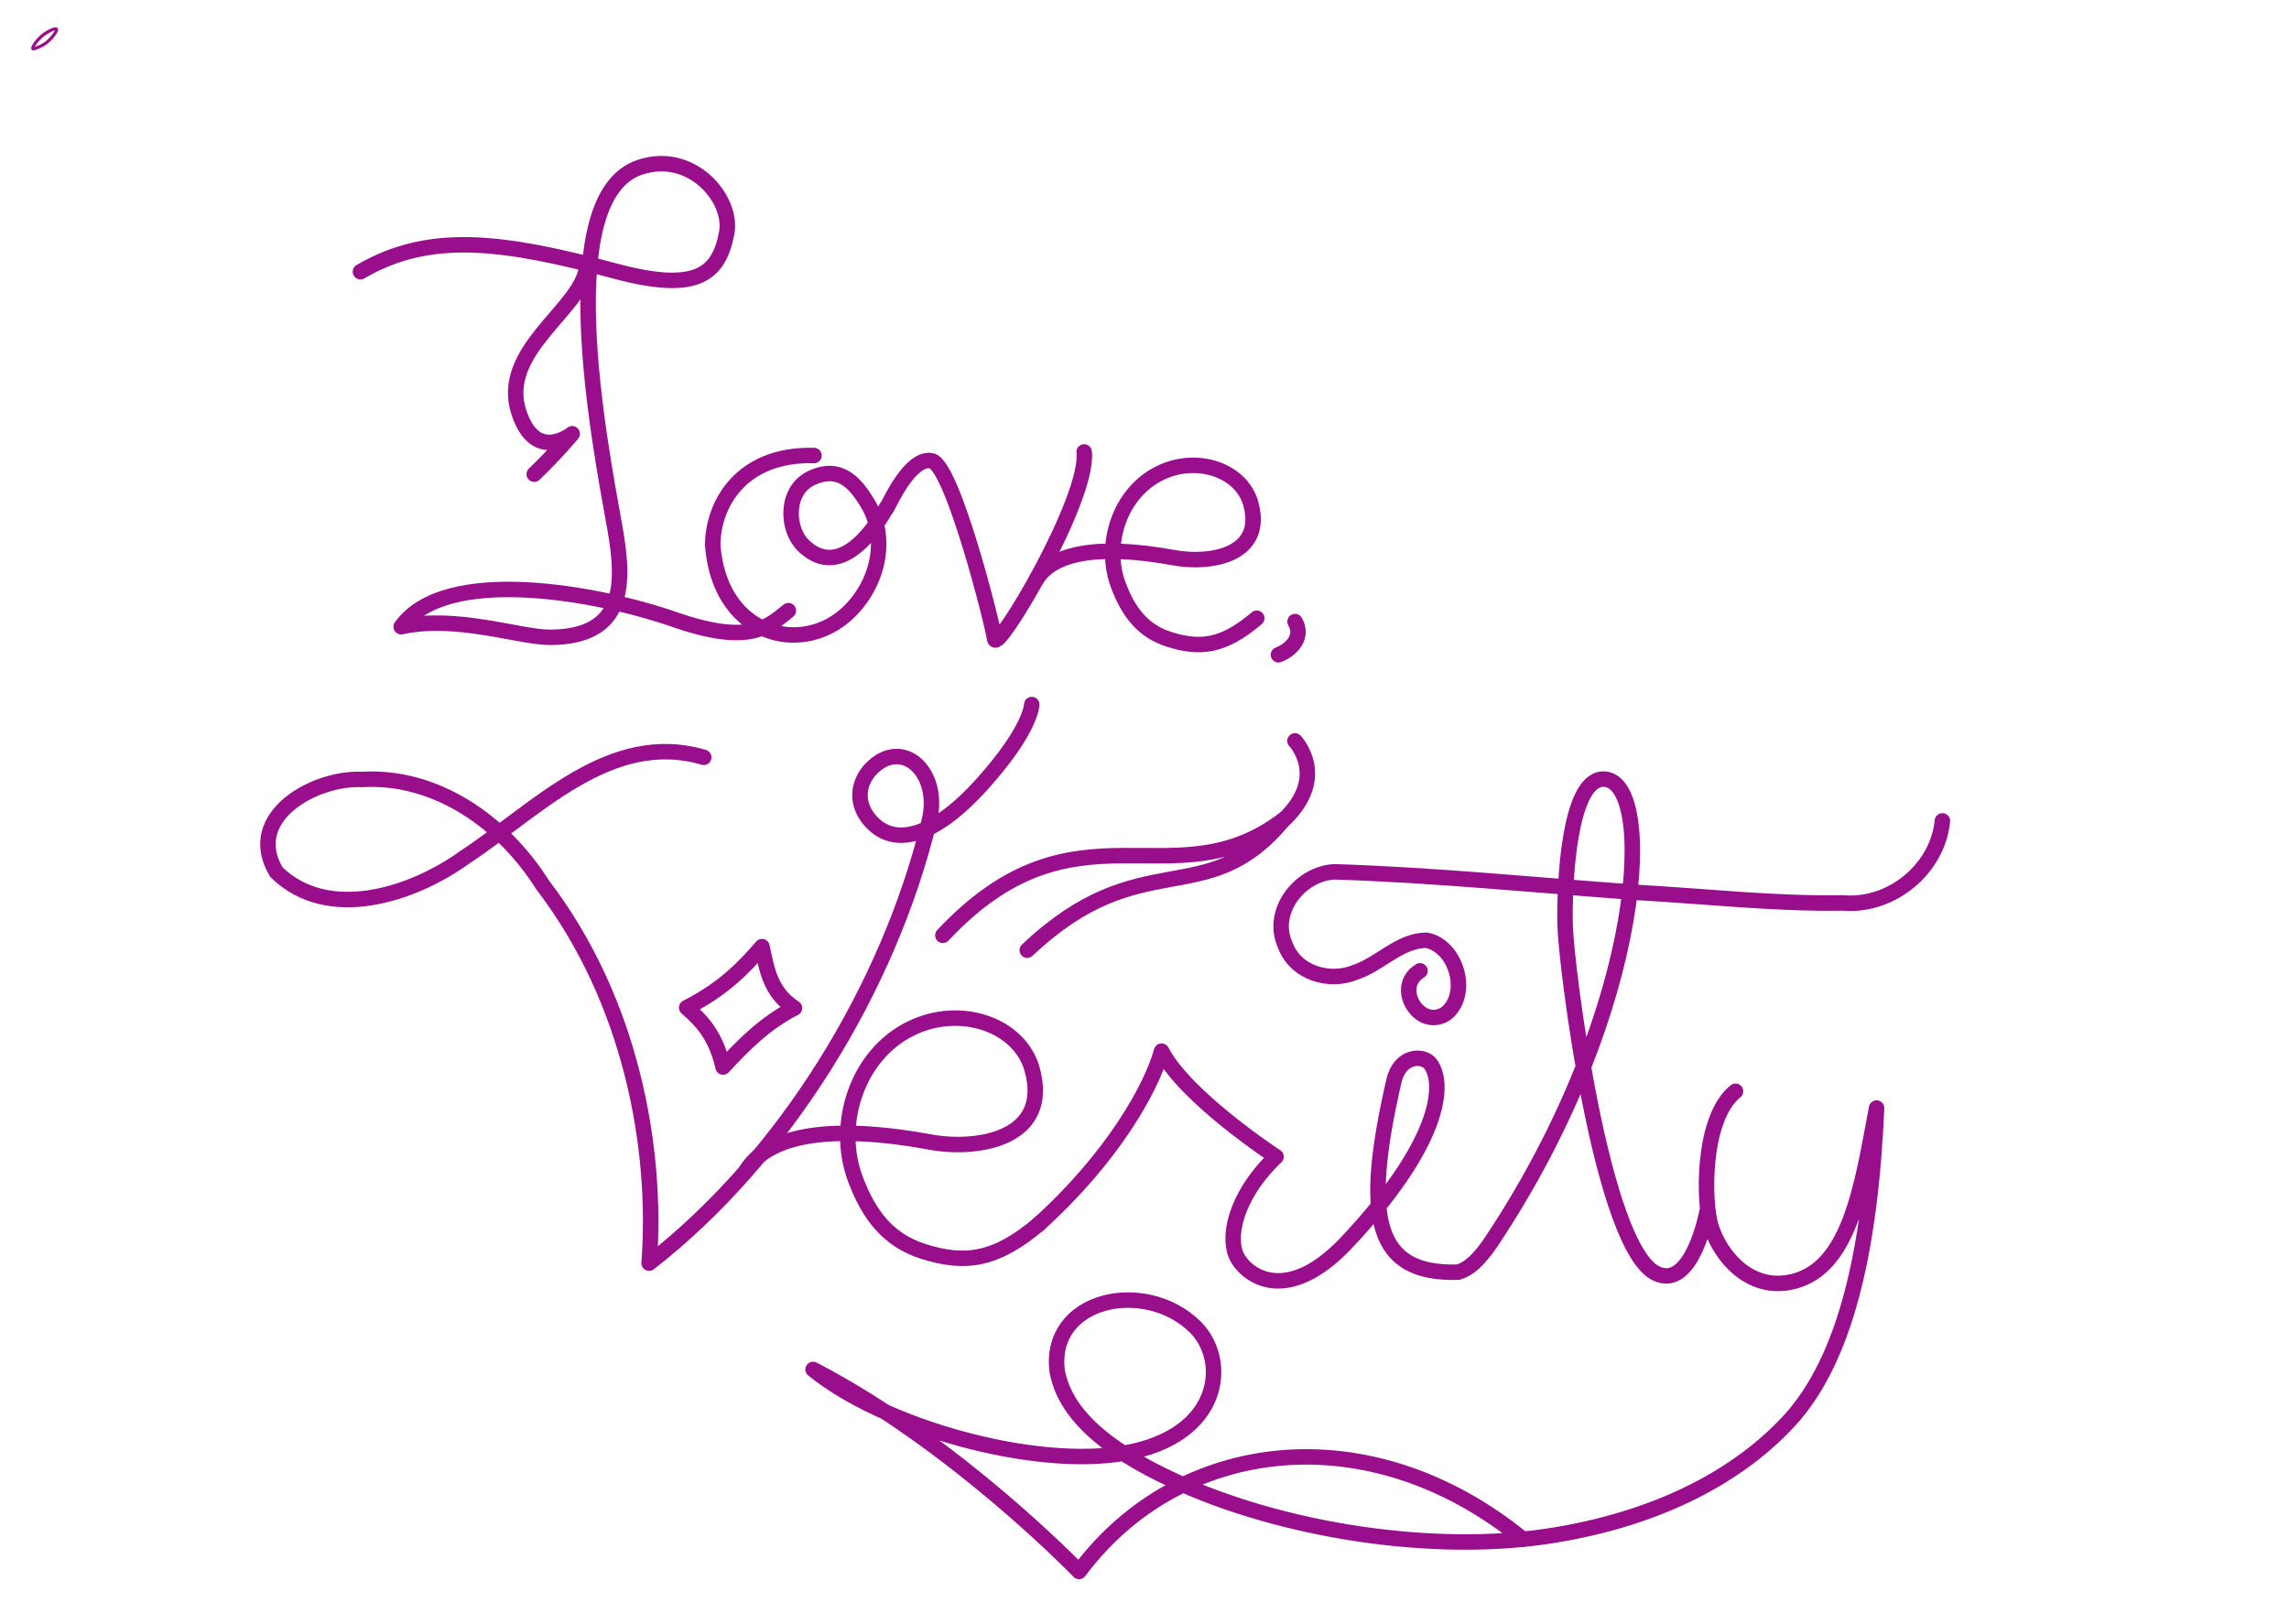
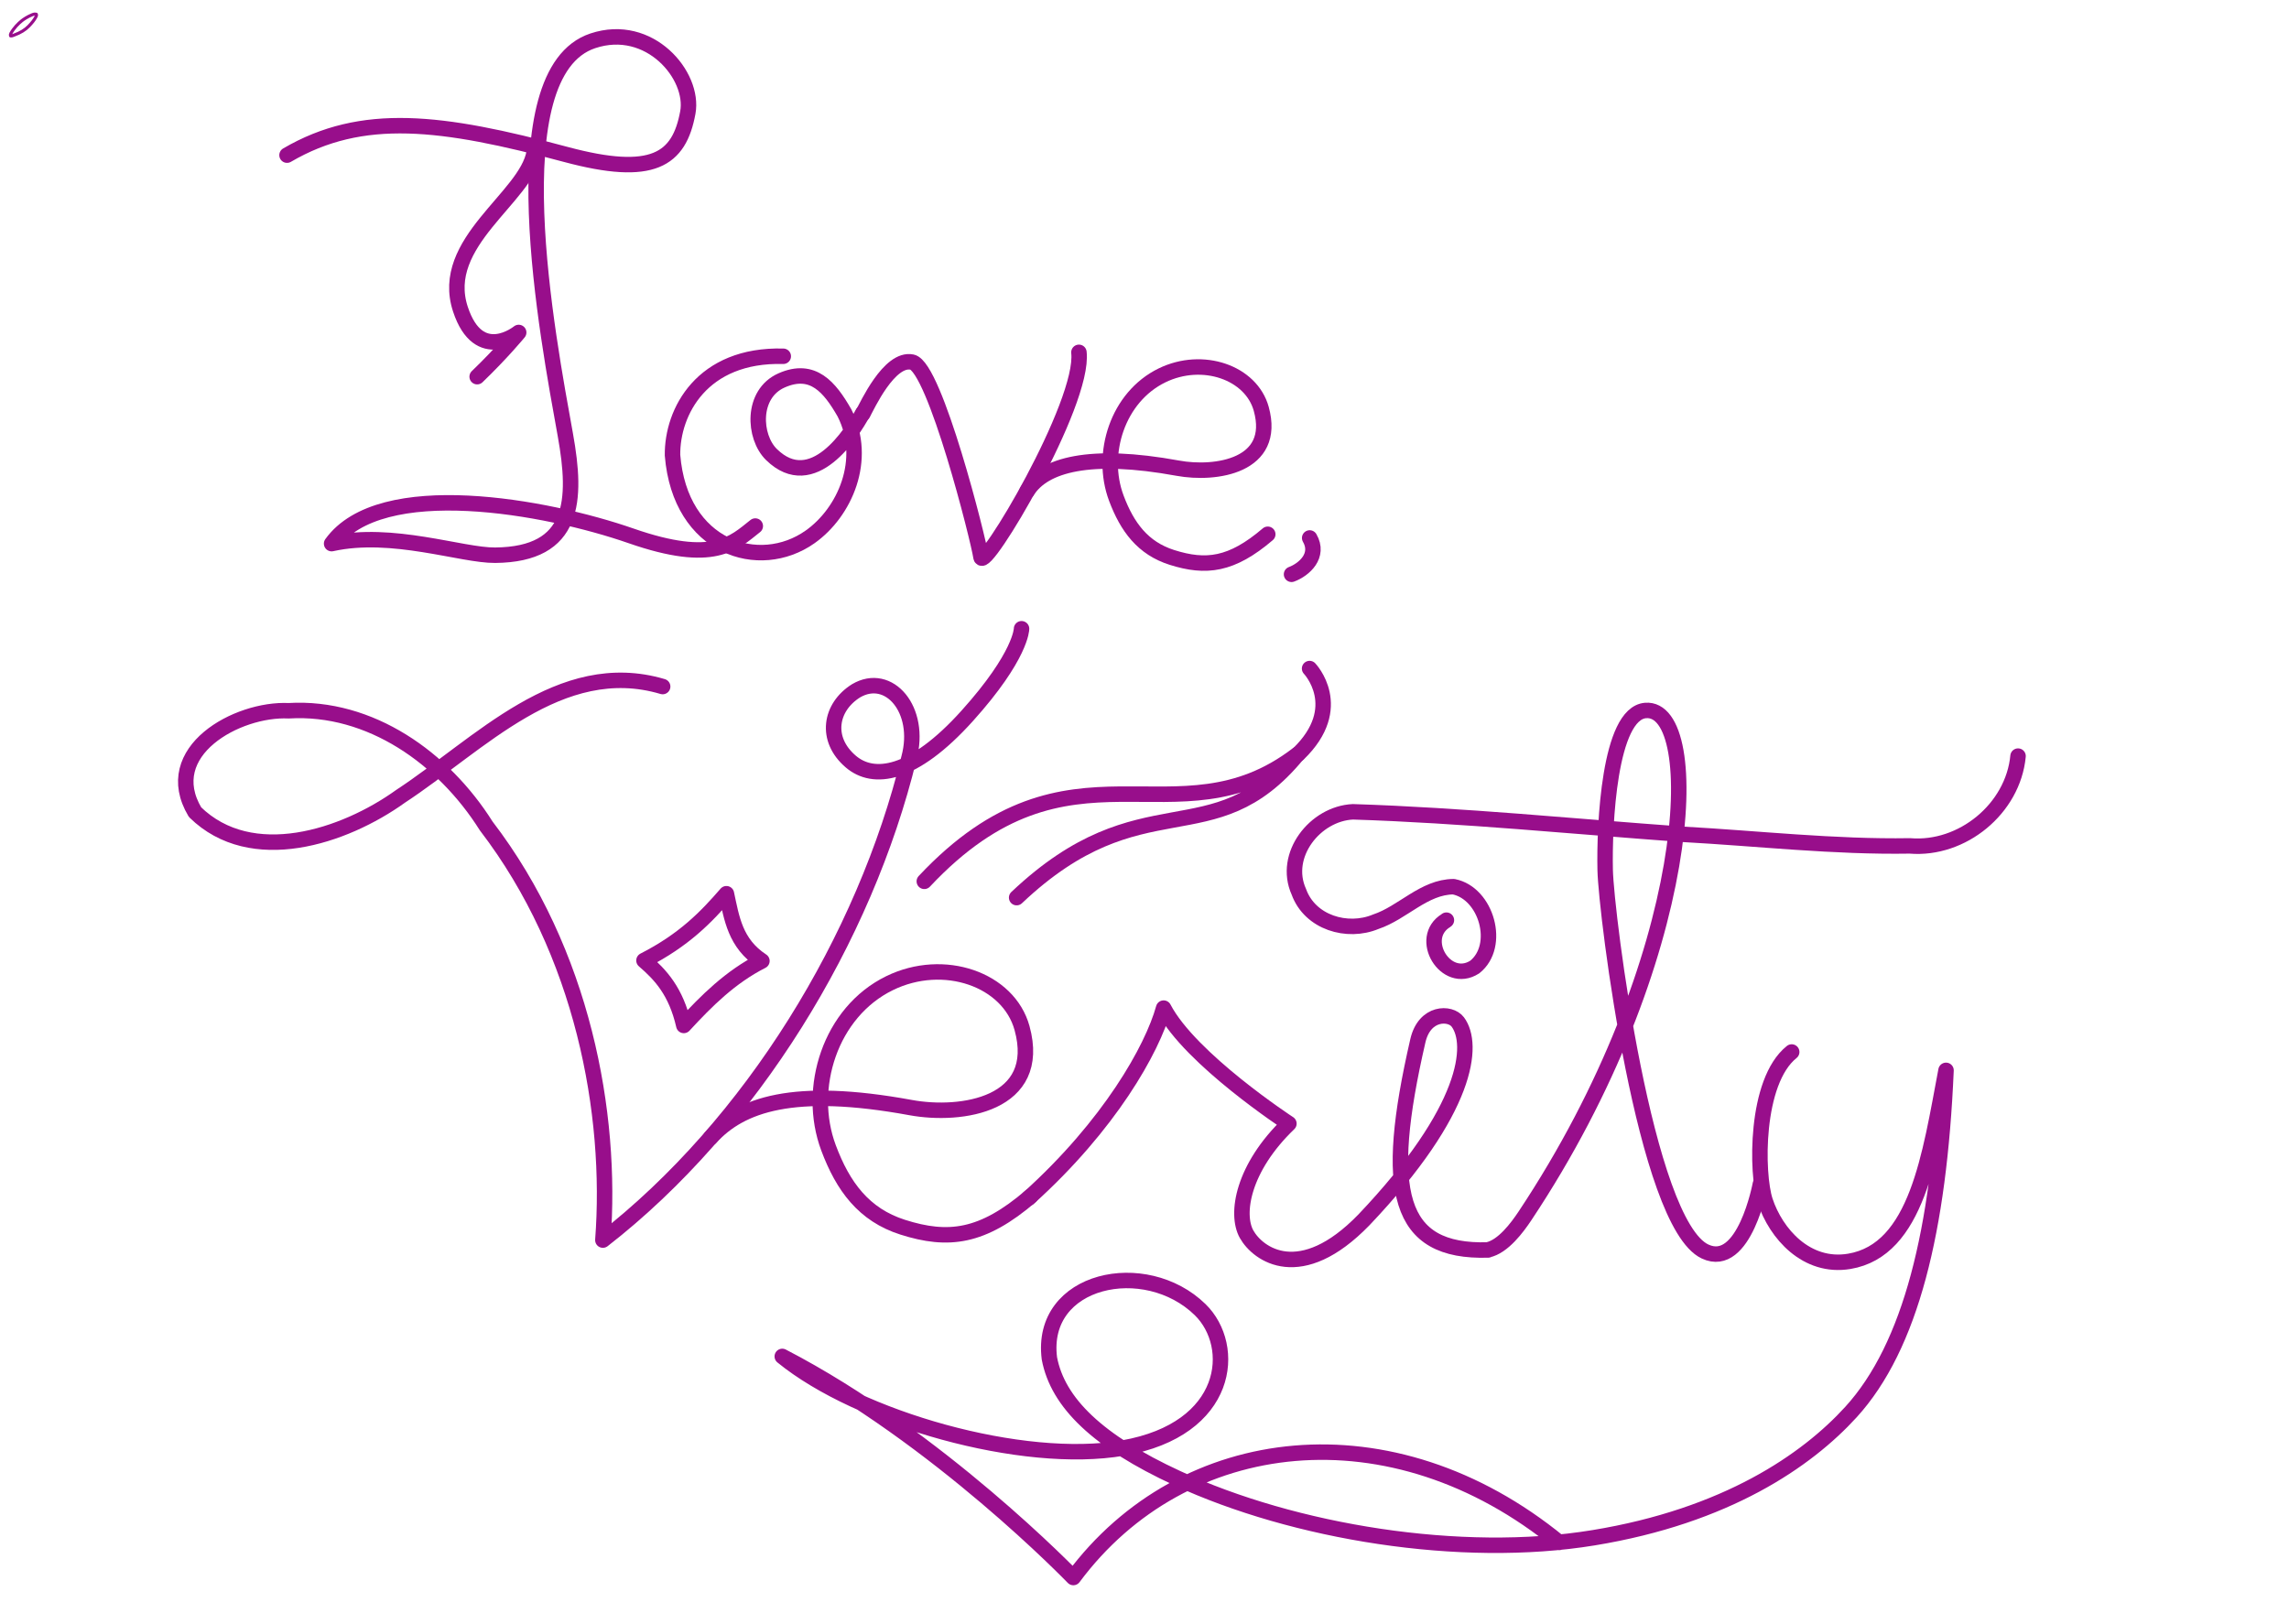
<svg xmlns="http://www.w3.org/2000/svg" width="148mm" height="105mm" viewBox="0 0 148 105" version="1.1" id="svg167">
  <defs id="defs164" />
  <g id="layer1">
-     <path style="fill:none;fill-opacity:1;stroke:#980e8b;stroke-width:0.2;stroke-linecap:round;stroke-linejoin:round;stroke-dasharray:none;stroke-opacity:1" d="M 2.792,2.259 C 2.588,2.421 2.319,2.691 2.143,3.012 2.111,3.071 2.116,3.086 2.126,3.154 2.229,3.161 2.258,3.136 2.35,3.102 2.709,2.973 2.992,2.799 3.197,2.586 3.406,2.37 3.514,2.23 3.612,2.057 3.649,1.99 3.671,1.946 3.65,1.877 3.546,1.861 3.512,1.865 3.401,1.909 3.138,2.013 2.895,2.178 2.792,2.259 Z" id="path284" />
-     <path style="fill:none;fill-opacity:1;stroke:#980e8b;stroke-width:1;stroke-linecap:round;stroke-linejoin:round;stroke-opacity:1" d="m 50.975,39.49 c -1.274,1.006 -2.449,2.284 -7.339,0.581 -5.013,-1.745 -14.812,-3.539 -17.697,0.458 3.593,-0.795 7.683,0.705 9.666,0.685 4.715,-0.046 4.841,-3.242 4.148,-7.096 -1.042,-5.79 -4.042,-21.413 1.619,-23.301 3.361,-1.121 6.018,2.055 5.616,4.236 -0.514,2.796 -2.067,3.857 -7.213,2.476 -7.344,-1.97 -12.029,-2.555 -16.47,0.042" id="path284-0" />
-     <path style="fill:none;fill-opacity:1;stroke:#980e8b;stroke-width:1;stroke-linecap:round;stroke-linejoin:round;stroke-dasharray:none;stroke-opacity:1" d="m 57.329,32.855 c 0.249,-0.449 1.56,-3.335 2.91,-3.053 1.35,0.282 3.936,10.533 4.071,11.52 0.135,0.986 6.135,-9.081 5.788,-12.097" id="path14778" />
-     <path style="fill:none;fill-opacity:1;stroke:#980e8b;stroke-width:1;stroke-linecap:round;stroke-linejoin:round;stroke-dasharray:none;stroke-opacity:1" d="m 52.629,29.458 c -4.8,-0.129 -6.575,3.278 -6.544,5.848 0.449,5.488 5.126,6.942 8.123,4.829 2.056,-1.45 3.435,-4.565 2.039,-7.327 -0.872,-1.522 -1.869,-2.739 -3.716,-1.924 -1.801,0.795 -1.669,3.337 -0.599,4.382 2.44,2.384 4.76,-1.286 5.396,-2.454" id="path11117" />
-     <path style="fill:none;fill-opacity:1;stroke:#980e8b;stroke-width:1;stroke-linecap:round;stroke-linejoin:round;stroke-dasharray:none;stroke-opacity:1" d="m 67.035,37.435 c 0.981,-1.57 3.707,-2.315 8.911,-1.363 2.239,0.41 5.859,-0.127 4.926,-3.504 -0.593,-2.148 -3.458,-3.151 -5.863,-1.98 -2.622,1.276 -3.686,4.626 -2.701,7.255 0.64,1.708 1.566,2.957 3.282,3.502 2.02,0.642 3.529,0.459 5.667,-1.367" id="path11679" />
-     <path style="fill:none;fill-opacity:1;stroke:#980e8b;stroke-width:1;stroke-linecap:round;stroke-linejoin:round;stroke-dasharray:none;stroke-opacity:1" d="m 83.733,40.195 c 0.6,1.04 -0.317,1.866 -1.072,2.147" id="path13038" />
-     <path style="fill:none;fill-opacity:1;stroke:#980e8b;stroke-width:1;stroke-linecap:round;stroke-linejoin:round;stroke-dasharray:none;stroke-opacity:1" d="m 37.912,17.395 c -0.445,2.681 -5.67,5.314 -4.36,9.282 1.088,3.297 3.443,1.374 3.443,1.374 0,0 -0.983,1.199 -2.454,2.612" id="path13742" />
-     <path style="fill:none;stroke:#980e8b;stroke-width:1;stroke-linecap:round;stroke-linejoin:round" d="m 45.502,48.976 c -6.064,-1.801 -10.851,3.448 -15.482,6.483 -3.362,2.415 -8.82,4.2 -12.149,0.939 -2.146,-3.592 2.495,-6.137 5.532,-5.991 4.823,-0.289 9.158,2.81 11.67,6.804 5.72,7.463 7.463,16.999 6.896,24.475 8.775,-6.825 15.484,-17.816 18.088,-28.497 0.763,-2.839 -1.185,-5.11 -3.133,-3.959 -1.53,0.966 -1.856,2.854 -0.306,4.179 1.338,1.143 3.669,0.866 6.88,-2.701 3.211,-3.567 3.211,-5.147 3.211,-5.147" id="path442" />
-     <path style="fill:none;stroke:#980e8b;stroke-width:1;stroke-linecap:round;stroke-linejoin:round" d="m 49.269,61.217 c -1.189,1.373 -2.49,2.731 -4.872,3.946 0.974,0.841 1.891,1.815 2.354,3.839 1.345,-1.46 2.749,-2.862 4.616,-3.812 -1.583,-1.04 -1.785,-2.524 -2.098,-3.973 z" id="path793" />
-     <path style="fill:none;fill-opacity:1;stroke:#980e8b;stroke-width:1;stroke-linecap:round;stroke-linejoin:round;stroke-dasharray:none;stroke-opacity:1" d="m 48.258,75.684 c 1.31,-2.104 4.95,-3.104 11.9,-1.828 2.991,0.549 7.825,-0.171 6.579,-4.698 -0.793,-2.879 -4.618,-4.224 -7.83,-2.655 -3.502,1.711 -4.922,6.202 -3.607,9.725 0.855,2.29 2.091,3.964 4.383,4.694 2.698,0.86 4.713,0.615 7.568,-1.832" id="path11679-8" />
-     <path style="fill:none;stroke:#980e8b;stroke-width:1;stroke-linecap:round;stroke-linejoin:round" d="m 67.12,79.206 c 4.779,-4.306 7.311,-8.798 7.984,-11.23 1.573,3.018 7.402,6.826 7.402,6.826 -2.726,2.615 -3.171,5.343 -2.5,6.537 0.672,1.194 3.181,3.02 6.933,-0.851 6.188,-6.515 6.528,-10.375 5.546,-11.692 -0.44,-0.59 -1.964,-0.606 -2.359,1.109 -2.053,8.918 -1.221,12.523 4.148,12.363 m -0.022,-0.005 c 0.912,-0.185 1.764,-1.35 2.198,-2.001 10.071,-15.137 10.659,-30.157 7.131,-29.875 -2.149,0.172 -2.444,6.774 -2.386,9.429 0.057,2.606 2.356,20.88 5.903,22.542 2.324,1.089 3.266,-3.978 3.266,-3.978" id="path1030" />
-     <path style="fill:none;stroke:#980e8b;stroke-width:1;stroke-linecap:round;stroke-linejoin:round" d="m 112.215,70.57 c -2.178,1.742 -2.092,7.208 -1.568,8.799 0.635,1.929 2.44,3.993 4.966,3.572 4.004,-0.667 4.773,-6.274 5.721,-11.286 -0.408,9.423 -2.08,16.314 -5.618,20.193 -2.61,2.862 -7.359,6.14 -15.211,7.427 -7.852,1.286 -17.691,-0.331 -24.598,-3.522 -4.682,-2.163 -7.059,-4.456 -7.552,-7.077 -0.599,-4.718 5.672,-6.043 8.91,-2.878 2.196,2.147 1.768,7.07 -4.56,8.174 -5.916,1.033 -15.613,-1.725 -20.134,-5.413 9.213,4.767 17.199,13.065 17.199,13.065 6.493,-8.735 18.835,-10.151 28.706,-2.074" id="path1549" />
-     <path style="fill:none;stroke:#980e8b;stroke-width:1;stroke-linecap:round;stroke-linejoin:round" d="m 125.589,53.086 c -0.295,3.101 -3.292,5.566 -6.391,5.306 -4.483,0.075 -8.951,-0.438 -13.424,-0.684 -6.493,-0.468 -12.979,-1.122 -19.486,-1.33 -2.234,0.104 -4.172,2.562 -3.194,4.728 0.655,1.814 2.858,2.471 4.546,1.767 1.596,-0.532 2.848,-2.06 4.596,-2.07 1.949,0.383 2.83,3.499 1.249,4.749 -1.711,1.095 -3.399,-1.717 -1.69,-2.754 l 0.018,-0.017" id="path1876" />
-     <path style="fill:none;stroke:#980e8b;stroke-width:1;stroke-linecap:round;stroke-linejoin:round" d="m 66.418,61.448 c 7.422,-7.031 11.573,-2.356 16.595,-8.464 -7.192,5.501 -13.383,-1.738 -22.051,7.501" id="path3698" />
-     <path style="fill:none;stroke:#980e8b;stroke-width:1;stroke-linecap:round;stroke-linejoin:round" d="m 83.061,52.961 c 2.858,-2.762 0.667,-5.048 0.667,-5.048" id="path3891" />
+     <path style="fill:none;fill-opacity:1;stroke:#980e8b;stroke-width:0.2;stroke-linecap:round;stroke-linejoin:round;stroke-dasharray:none;stroke-opacity:1" d="m 1.411,1.34 c -0.223,0.177 -0.518,0.473 -0.71,0.824 -0.035,0.065 -0.029,0.081 -0.018,0.155 0.113,0.008 0.144,-0.019 0.245,-0.056 C 1.32,2.12 1.63,1.93 1.854,1.698 2.083,1.461 2.201,1.307 2.308,1.118 2.349,1.045 2.373,0.997 2.35,0.922 2.236,0.903 2.199,0.908 2.078,0.956 1.789,1.07 1.523,1.25 1.411,1.34 Z" id="path284" />
+     <path style="fill:none;fill-opacity:1;stroke:#980e8b;stroke-width:1;stroke-linecap:round;stroke-linejoin:round;stroke-opacity:1" d="m 48.835,34.018 c -1.395,1.101 -2.679,2.499 -8.03,0.636 -5.485,-1.91 -16.208,-3.873 -19.364,0.501 3.932,-0.87 8.407,0.771 10.577,0.75 5.159,-0.05 5.297,-3.548 4.539,-7.766 C 35.417,21.803 32.133,4.706 38.328,2.64 42.006,1.414 44.912,4.889 44.473,7.277 43.91,10.336 42.211,11.497 36.58,9.986 28.544,7.83 23.418,7.19 18.558,10.033" id="path284-0" />
+     <path style="fill:none;fill-opacity:1;stroke:#980e8b;stroke-width:1;stroke-linecap:round;stroke-linejoin:round;stroke-dasharray:none;stroke-opacity:1" d="m 55.787,26.757 c 0.272,-0.491 1.707,-3.65 3.184,-3.341 1.477,0.308 4.307,11.527 4.455,12.607 0.148,1.079 6.713,-9.938 6.334,-13.238" id="path14778" />
+     <path style="fill:none;fill-opacity:1;stroke:#980e8b;stroke-width:1;stroke-linecap:round;stroke-linejoin:round;stroke-dasharray:none;stroke-opacity:1" d="m 50.644,23.039 c -5.253,-0.141 -7.195,3.588 -7.161,6.4 0.492,6.006 5.61,7.597 8.889,5.285 2.25,-1.587 3.759,-4.996 2.231,-8.019 -0.954,-1.666 -2.046,-2.998 -4.066,-2.106 -1.97,0.87 -1.826,3.652 -0.655,4.796 2.67,2.609 5.208,-1.408 5.905,-2.686" id="path11117" />
+     <path style="fill:none;fill-opacity:1;stroke:#980e8b;stroke-width:1;stroke-linecap:round;stroke-linejoin:round;stroke-dasharray:none;stroke-opacity:1" d="m 66.409,31.769 c 1.074,-1.718 4.056,-2.534 9.75,-1.492 2.45,0.448 6.411,-0.139 5.39,-3.835 -0.649,-2.351 -3.784,-3.448 -6.416,-2.167 -2.869,1.397 -4.033,5.063 -2.955,7.939 0.701,1.869 1.713,3.236 3.591,3.832 2.211,0.702 3.862,0.502 6.201,-1.496" id="path11679" />
+     <path style="fill:none;fill-opacity:1;stroke:#980e8b;stroke-width:1;stroke-linecap:round;stroke-linejoin:round;stroke-dasharray:none;stroke-opacity:1" d="m 84.68,34.789 c 0.656,1.138 -0.347,2.042 -1.173,2.35" id="path13038" />
+     <path style="fill:none;fill-opacity:1;stroke:#980e8b;stroke-width:1;stroke-linecap:round;stroke-linejoin:round;stroke-dasharray:none;stroke-opacity:1" d="M 34.541,9.838 C 34.054,12.773 28.337,15.654 29.77,19.996 c 1.191,3.608 3.767,1.504 3.767,1.504 0,0 -1.076,1.313 -2.685,2.859" id="path13742" />
+     <path style="fill:none;stroke:#980e8b;stroke-width:1;stroke-linecap:round;stroke-linejoin:round" d="m 42.846,44.398 c -6.636,-1.971 -11.874,3.773 -16.941,7.094 -3.679,2.643 -9.651,4.596 -13.294,1.028 -2.348,-3.931 2.73,-6.716 6.053,-6.557 5.278,-0.316 10.021,3.076 12.77,7.446 6.259,8.167 8.167,18.603 7.546,26.785 9.602,-7.469 16.943,-19.497 19.793,-31.186 0.835,-3.107 -1.297,-5.593 -3.429,-4.332 -1.675,1.057 -2.031,3.124 -0.335,4.573 1.464,1.251 4.015,0.948 7.528,-2.956 3.513,-3.904 3.513,-5.633 3.513,-5.633" id="path442" />
+     <path style="fill:none;stroke:#980e8b;stroke-width:1;stroke-linecap:round;stroke-linejoin:round" d="m 46.968,57.795 c -1.301,1.502 -2.725,2.989 -5.331,4.318 1.066,0.92 2.069,1.986 2.576,4.201 1.471,-1.598 3.008,-3.132 5.051,-4.171 -1.733,-1.138 -1.953,-2.763 -2.296,-4.348 z" id="path793" />
+     <path style="fill:none;fill-opacity:1;stroke:#980e8b;stroke-width:1;stroke-linecap:round;stroke-linejoin:round;stroke-dasharray:none;stroke-opacity:1" d="m 45.946,73.57 c 1.942,-2.133 5.332,-3.34 12.937,-1.944 3.273,0.601 8.562,-0.187 7.199,-5.141 -0.867,-3.151 -5.053,-4.623 -8.568,-2.905 -3.832,1.873 -5.386,6.787 -3.947,10.643 0.936,2.506 2.288,4.338 4.796,5.137 2.952,0.941 5.157,0.673 8.281,-2.005" id="path11679-8" />
+     <path style="fill:none;stroke:#980e8b;stroke-width:1;stroke-linecap:round;stroke-linejoin:round" d="m 66.501,77.482 c 5.229,-4.712 8,-9.628 8.736,-12.29 1.722,3.302 8.1,7.47 8.1,7.47 -2.983,2.862 -3.47,5.847 -2.735,7.154 0.735,1.307 3.481,3.305 7.586,-0.931 6.772,-7.129 7.144,-11.353 6.069,-12.795 -0.482,-0.646 -2.15,-0.663 -2.582,1.213 -2.247,9.76 -1.336,13.705 4.538,13.53 m -0.024,-0.005 c 0.998,-0.202 1.93,-1.477 2.405,-2.19 11.02,-16.565 11.664,-33.003 7.803,-32.693 -2.351,0.188 -2.675,7.413 -2.611,10.319 0.062,2.852 2.578,22.85 6.46,24.669 2.543,1.192 3.573,-4.353 3.573,-4.353" id="path1030" />
+     <path style="fill:none;stroke:#980e8b;stroke-width:1;stroke-linecap:round;stroke-linejoin:round" d="m 115.846,68.03 c -2.383,1.907 -2.289,7.888 -1.716,9.63 0.695,2.111 2.67,4.37 5.434,3.909 4.382,-0.73 5.222,-6.866 6.26,-12.351 -0.447,10.312 -2.276,17.853 -6.148,22.099 -2.856,3.132 -8.053,6.72 -16.645,8.127 -8.592,1.408 -19.358,-0.362 -26.916,-3.855 -5.123,-2.367 -7.724,-4.876 -8.264,-7.745 -0.656,-5.164 6.206,-6.613 9.749,-3.15 2.403,2.349 1.935,7.737 -4.99,8.946 -6.473,1.13 -17.084,-1.887 -22.031,-5.923 10.081,5.217 18.82,14.298 18.82,14.298 7.105,-9.559 20.611,-11.108 31.412,-2.27" id="path1549" />
+     <path style="fill:none;stroke:#980e8b;stroke-width:1;stroke-linecap:round;stroke-linejoin:round" d="m 130.481,48.896 c -0.322,3.394 -3.602,6.091 -6.994,5.806 -4.906,0.082 -9.795,-0.48 -14.689,-0.749 -7.105,-0.512 -14.202,-1.228 -21.323,-1.455 -2.444,0.113 -4.565,2.804 -3.495,5.174 0.716,1.985 3.127,2.704 4.974,1.934 1.746,-0.582 3.117,-2.254 5.029,-2.266 2.133,0.419 3.096,3.829 1.367,5.198 -1.872,1.198 -3.719,-1.879 -1.849,-3.014 l 0.02,-0.019" id="path1876" />
+     <path style="fill:none;stroke:#980e8b;stroke-width:1;stroke-linecap:round;stroke-linejoin:round" d="m 65.733,58.048 c 8.122,-7.694 12.664,-2.578 18.159,-9.263 -7.869,6.02 -14.644,-1.902 -24.129,8.209" id="path3698" />
+     <path style="fill:none;stroke:#980e8b;stroke-width:1;stroke-linecap:round;stroke-linejoin:round" d="m 83.944,48.759 c 3.127,-3.023 0.73,-5.525 0.73,-5.525" id="path3891" />
  </g>
</svg>
